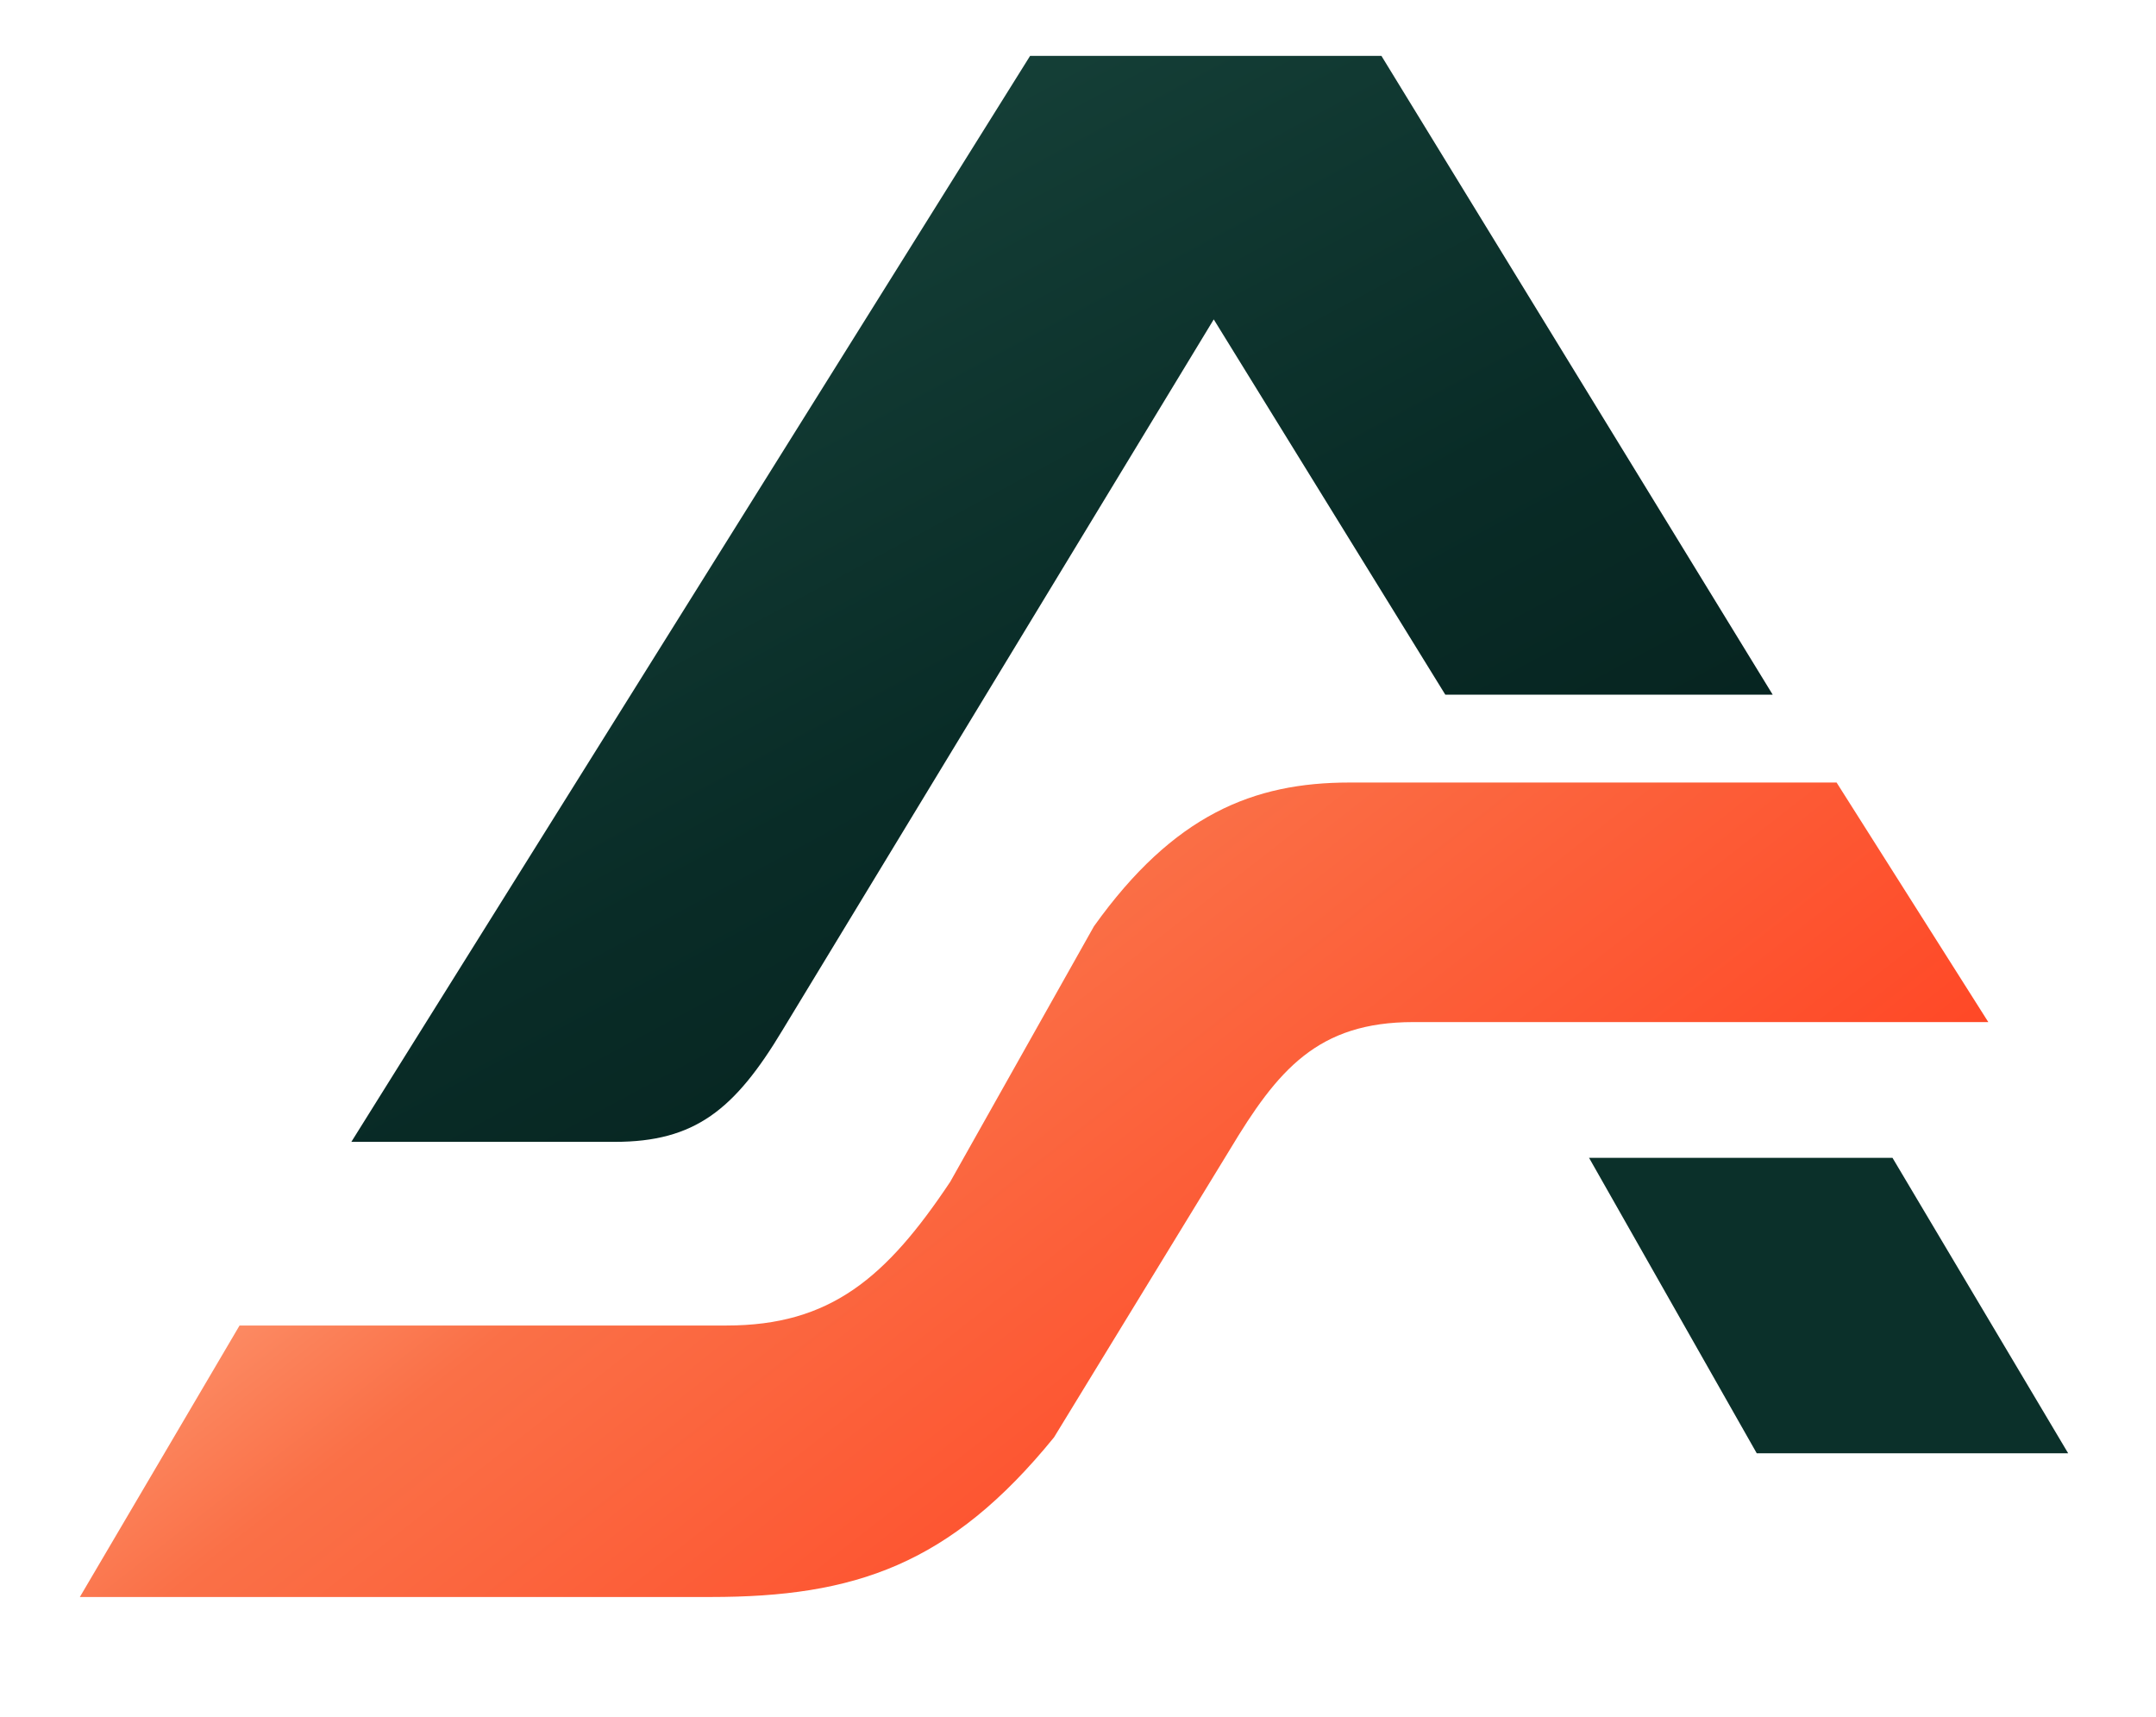
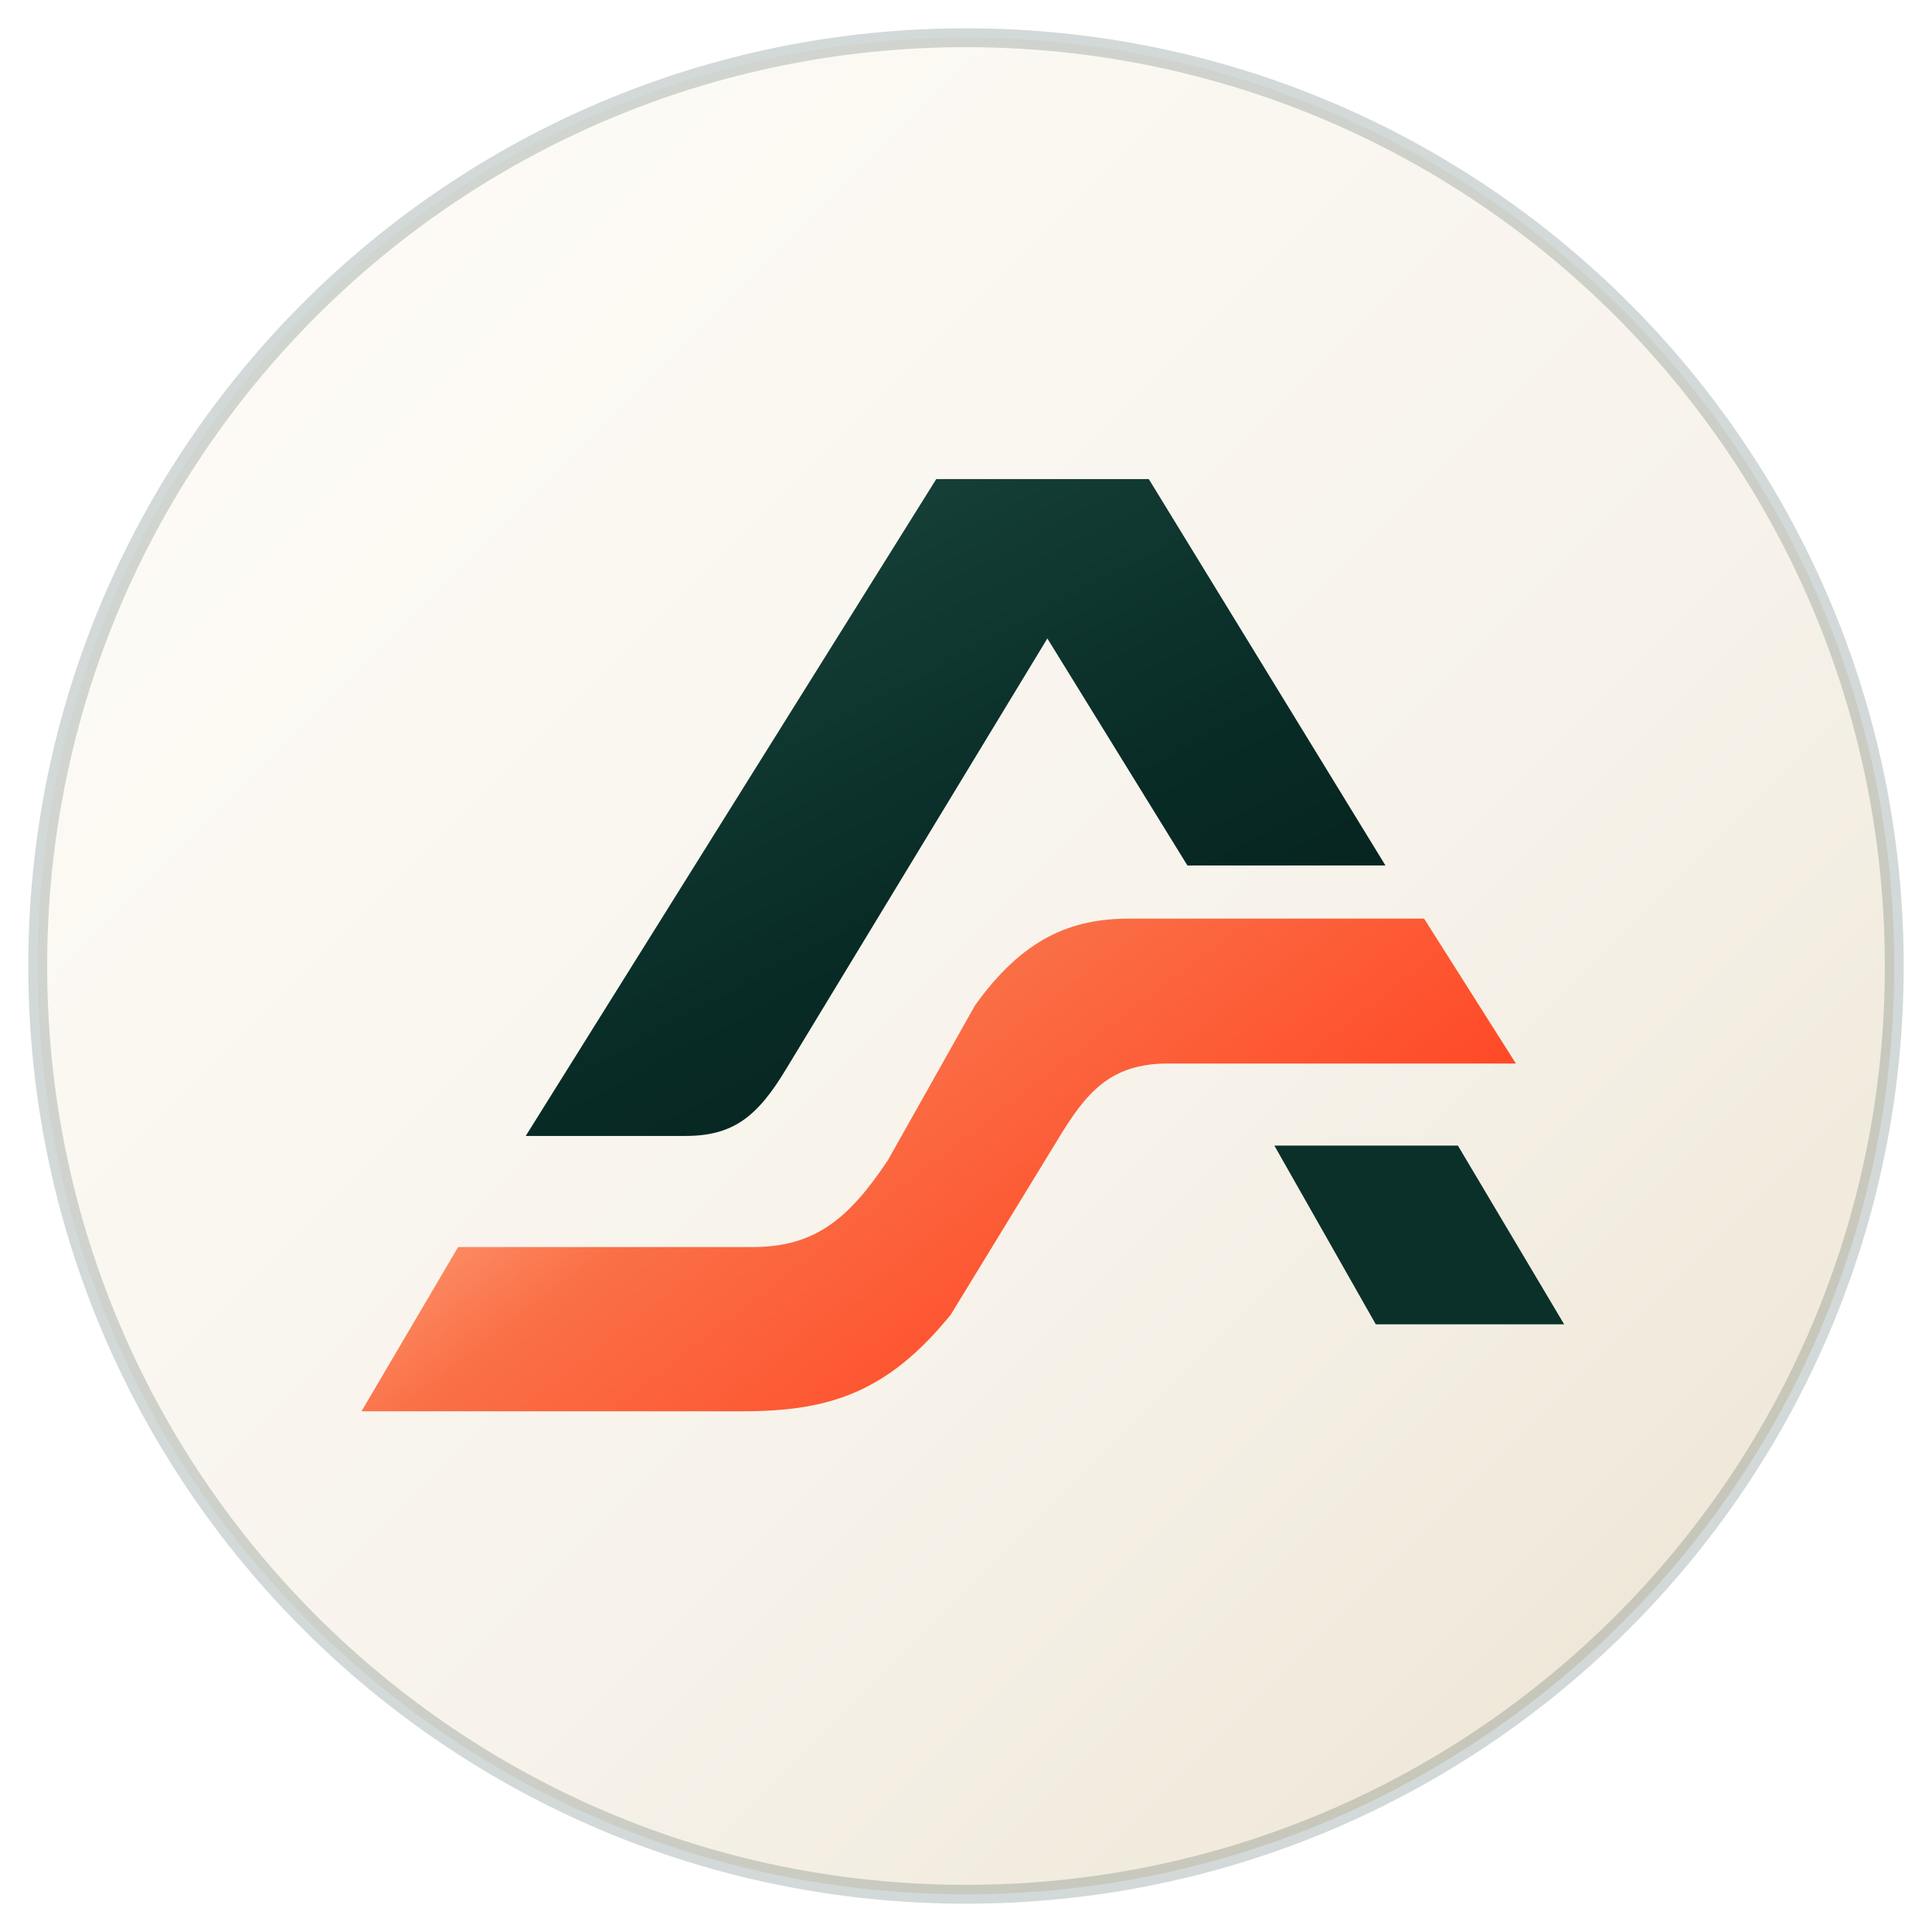
- <svg xmlns="http://www.w3.org/2000/svg" viewBox="0 0 270 215" role="img" aria-label="AstraFlow symbol">
+ <svg xmlns="http://www.w3.org/2000/svg" viewBox="0 0 512 512" width="512" height="512" role="img" aria-label="AstraFlow symbol">
  <defs>
+     <linearGradient id="medallionBg" x1="0" y1="0" x2="1" y2="1">
+       <stop offset="0%" stop-color="#fffdf9" />
+       <stop offset="58%" stop-color="#f7f3eb" />
+       <stop offset="100%" stop-color="#ebe2d0" />
+     </linearGradient>
    <linearGradient id="forest" x1=".15" y1="0" x2=".85" y2="1" gradientUnits="objectBoundingBox">
      <stop stop-color="#19463d" />
      <stop offset=".55" stop-color="#092c27" />
      <stop offset="1" stop-color="#041e1b" />
    </linearGradient>
    <linearGradient id="orange" x1=".05" y1=".3" x2=".95" y2=".8" gradientUnits="objectBoundingBox">
      <stop stop-color="#ffb28d" />
      <stop offset=".32" stop-color="#fa7047" />
      <stop offset=".8" stop-color="#ff4927" />
      <stop offset="1" stop-color="#d93e1d" />
    </linearGradient>
  </defs>
-   <path d="M129 7 H173 L222 87 H181 L152 40 L98 129 C92 139 87 143 77 143 H44 Z" fill="url(#forest)" />
-   <path d="M30 166 H91 C104 166 111 160 119 148 L137 116 C147 102 157 98 169 98 H230 L249 128 H177 C165 128 160 134 154 144 L132 180 C119 196 107 200 89 200 H10 Z" fill="url(#orange)" />
-   <path d="M199 145 H237 L259 182 H220 Z" fill="#0b302a" />
+   <circle cx="256" cy="256" r="246" fill="url(#medallionBg)" stroke="#0d3028" stroke-opacity="0.18" stroke-width="5" />
+   <g transform="translate(83, 118) scale(1.28)">
+     <path d="M129 7 H173 L222 87 H181 L152 40 L98 129 C92 139 87 143 77 143 H44 Z" fill="url(#forest)" />
+     <path d="M30 166 H91 C104 166 111 160 119 148 L137 116 C147 102 157 98 169 98 H230 L249 128 H177 C165 128 160 134 154 144 L132 180 C119 196 107 200 89 200 H10 Z" fill="url(#orange)" />
+     <path d="M199 145 H237 L259 182 H220 Z" fill="#0b302a" />
+   </g>
</svg>
